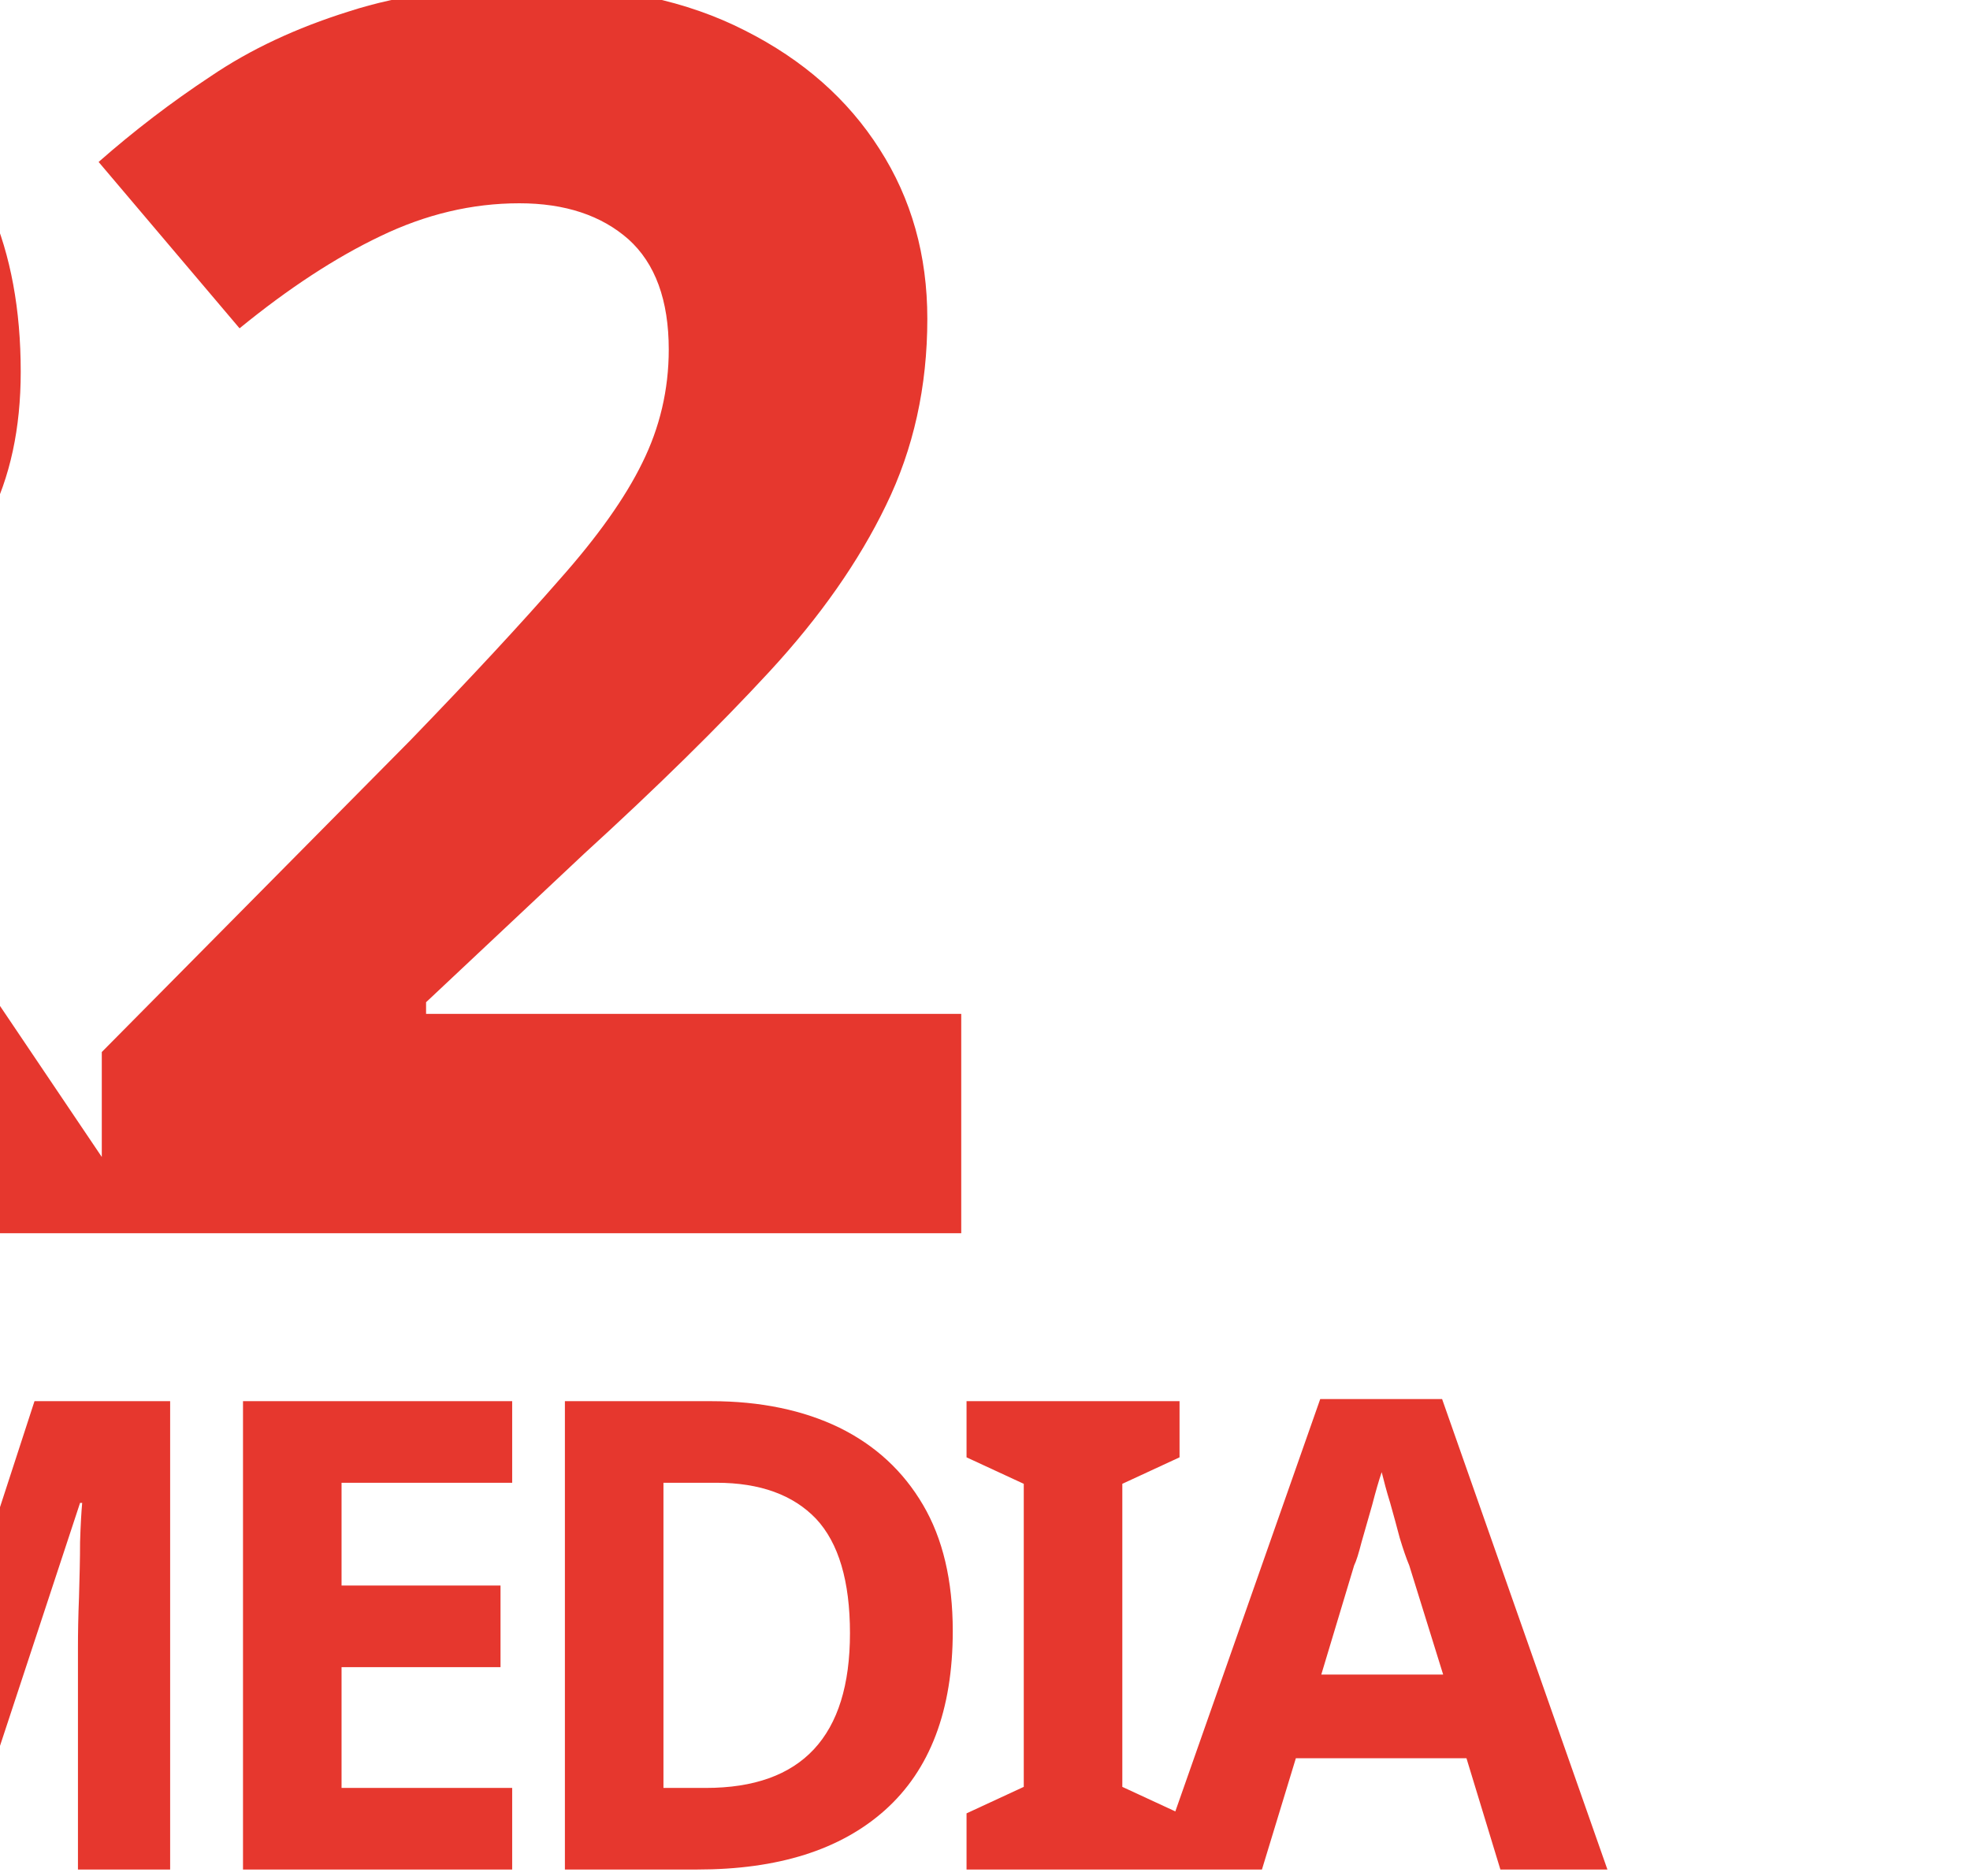
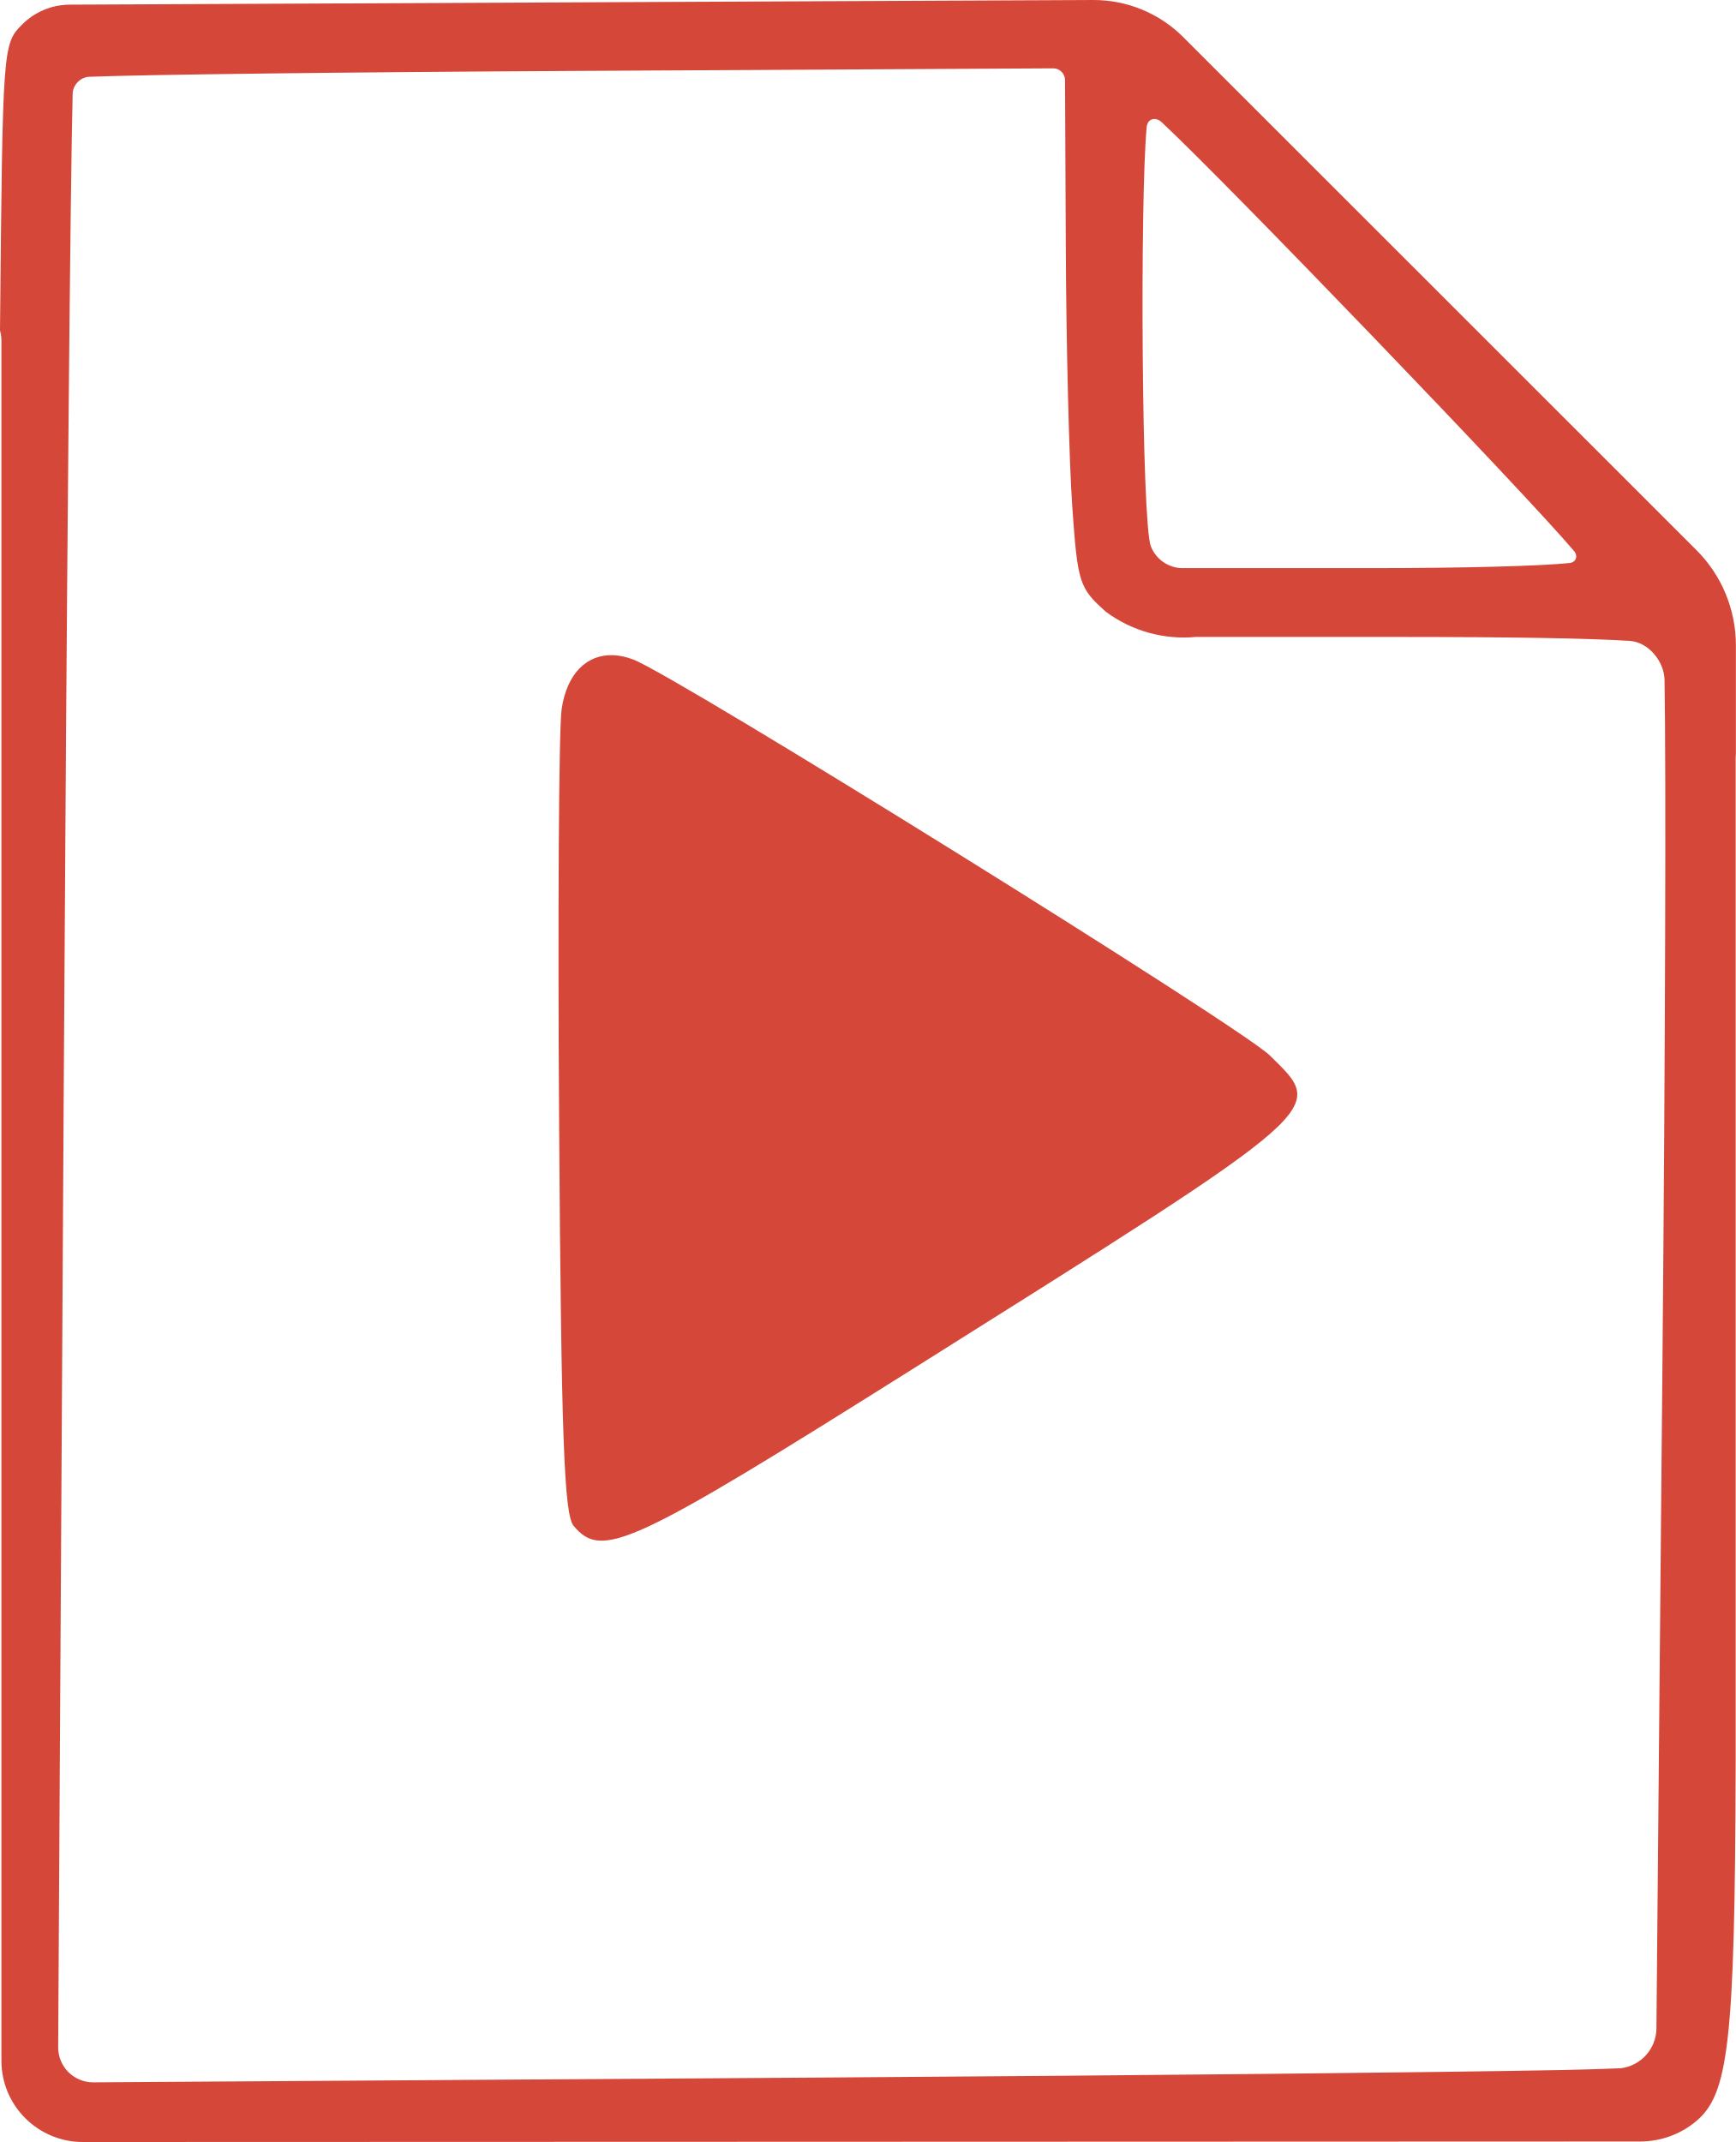
- <svg xmlns="http://www.w3.org/2000/svg" width="29.046mm" height="27.655mm" viewBox="0 0 29.046 27.655" version="1.1" id="svg1">
+ <svg xmlns="http://www.w3.org/2000/svg" width="201.814" height="249.046" viewBox="0 0 201.814 249.046" version="1.1" id="svg1" xml:space="preserve">
  <defs id="defs1" />
-   <g id="layer1" transform="translate(-131.5187,-108.8384)">
-     <text xml:space="preserve" style="font-style:normal;font-variant:normal;font-weight:900;font-stretch:normal;font-size:25.4px;line-height:1.5;font-family:Nunito;-inkscape-font-specification:'Nunito Heavy';text-align:center;text-decoration-color:#000000;letter-spacing:-1.773px;writing-mode:lr-tb;direction:ltr;text-anchor:middle;fill:#e6372e;fill-opacity:1;stroke-width:0.635;paint-order:stroke markers fill" x="145.625" y="127.025" id="text7">
-       <tspan id="tspan7" style="stroke-width:0.635" x="144.738" y="127.025">R2</tspan>
-     </text>
-     <text xml:space="preserve" style="font-style:normal;font-variant:normal;font-weight:900;font-stretch:normal;font-size:9.676px;line-height:1.5;font-family:Nunito;-inkscape-font-specification:'Nunito Heavy';text-align:center;text-decoration-color:#000000;letter-spacing:-0.675px;writing-mode:lr-tb;direction:ltr;text-anchor:middle;fill:#e6372e;fill-opacity:1;stroke-width:0.242;paint-order:stroke markers fill" x="145.781" y="136.406" id="text8">
-       <tspan id="tspan8" style="stroke-width:0.242" x="145.443" y="136.406">MEDIA</tspan>
-     </text>
+   <g id="layer1" transform="translate(-771.8262,-594.9984)">
+     <path id="path1" style="fill:#d44739;fill-opacity:1" d="m 898.912,594.999 -58.041,0.263 -60.955,0.278 a 7.826,7.826 157.369 0 0 -5.498,2.292 l 0,0 c -2.262,2.261 -2.279,2.494 -2.58,34.473 -0.004,0.377 -0.008,0.752 -0.012,1.121 0.107,0.373 0.164,0.766 0.164,1.174 v 199.985 a 9.46,9.46 44.991 0 0 9.463,9.46 l 76.438,-0.024 104.63,-0.036 a 10.141,10.141 160.337 0 0 6.42,-2.294 c 3.837,-3.14 4.59,-8.994 4.672,-41.508 V 683.088 c 0,-0.163 0.01,-0.322 0.027,-0.48 v -12.59 a 15.628,15.628 67.495 0 0 -4.579,-11.053 l -29.718,-29.707 -29.961,-29.951 a 14.716,14.716 22.365 0 0 -10.471,-4.308 z m -3.265,9.312 0.088,19.436 c 0.052,11.445 0.39,25.009 0.752,30.143 0.628,8.92 0.802,9.462 3.922,12.25 a 15.207,15.207 15.598 0 0 10.446,2.916 h 23.244 c 13.509,0 22.51,0.151 27.212,0.46 2.161,0.142 4,2.377 4.036,4.56 0.176,10.782 0.09,42.341 -0.242,79.009 l -0.703,77.75 a 4.711,4.711 131.832 0 1 -4.149,4.635 c -2e-5,0 -3.148,0.135 -7.034,0.21 -14.194,0.272 -47.907,0.622 -85.867,0.872 l -84.671,0.559 a 4.065,4.065 44.977 0 1 -4.092,-4.089 l 0.652,-112.175 c 0.332,-57.118 0.768,-105.141 1.032,-114.958 0.027,-1.013 0.904,-1.924 1.916,-1.964 6.461,-0.25 29.256,-0.534 56.034,-0.678 l 56.043,-0.303 a 1.374,1.374 44.716 0 1 1.381,1.368 z m 11.225,4.889 c 7.424,6.914 42.157,43.016 47.949,49.859 0.489,0.578 0.243,1.317 -0.5,1.397 -3.267,0.353 -12.267,0.599 -23.206,0.599 h -21.779 a 3.981,3.981 34.576 0 1 -3.721,-2.564 c -1.061,-2.792 -1.271,-40.171 -0.478,-48.708 0.09,-0.97 1.011,-1.256 1.735,-0.583 z m -63.708,61.98 c -3.126,-0.145 -5.444,2.156 -6.043,6.273 -0.328,2.256 -0.458,24.171 -0.289,48.699 0.248,35.986 0.574,44.917 1.682,46.25 3.277,3.945 6.615,2.403 39.311,-18.164 49.043,-30.849 48.163,-30.078 41.639,-36.516 -3.347,-3.303 -69,-44.142 -74.018,-46.043 -0.796,-0.302 -1.56,-0.467 -2.281,-0.5 z" />
  </g>
</svg>
